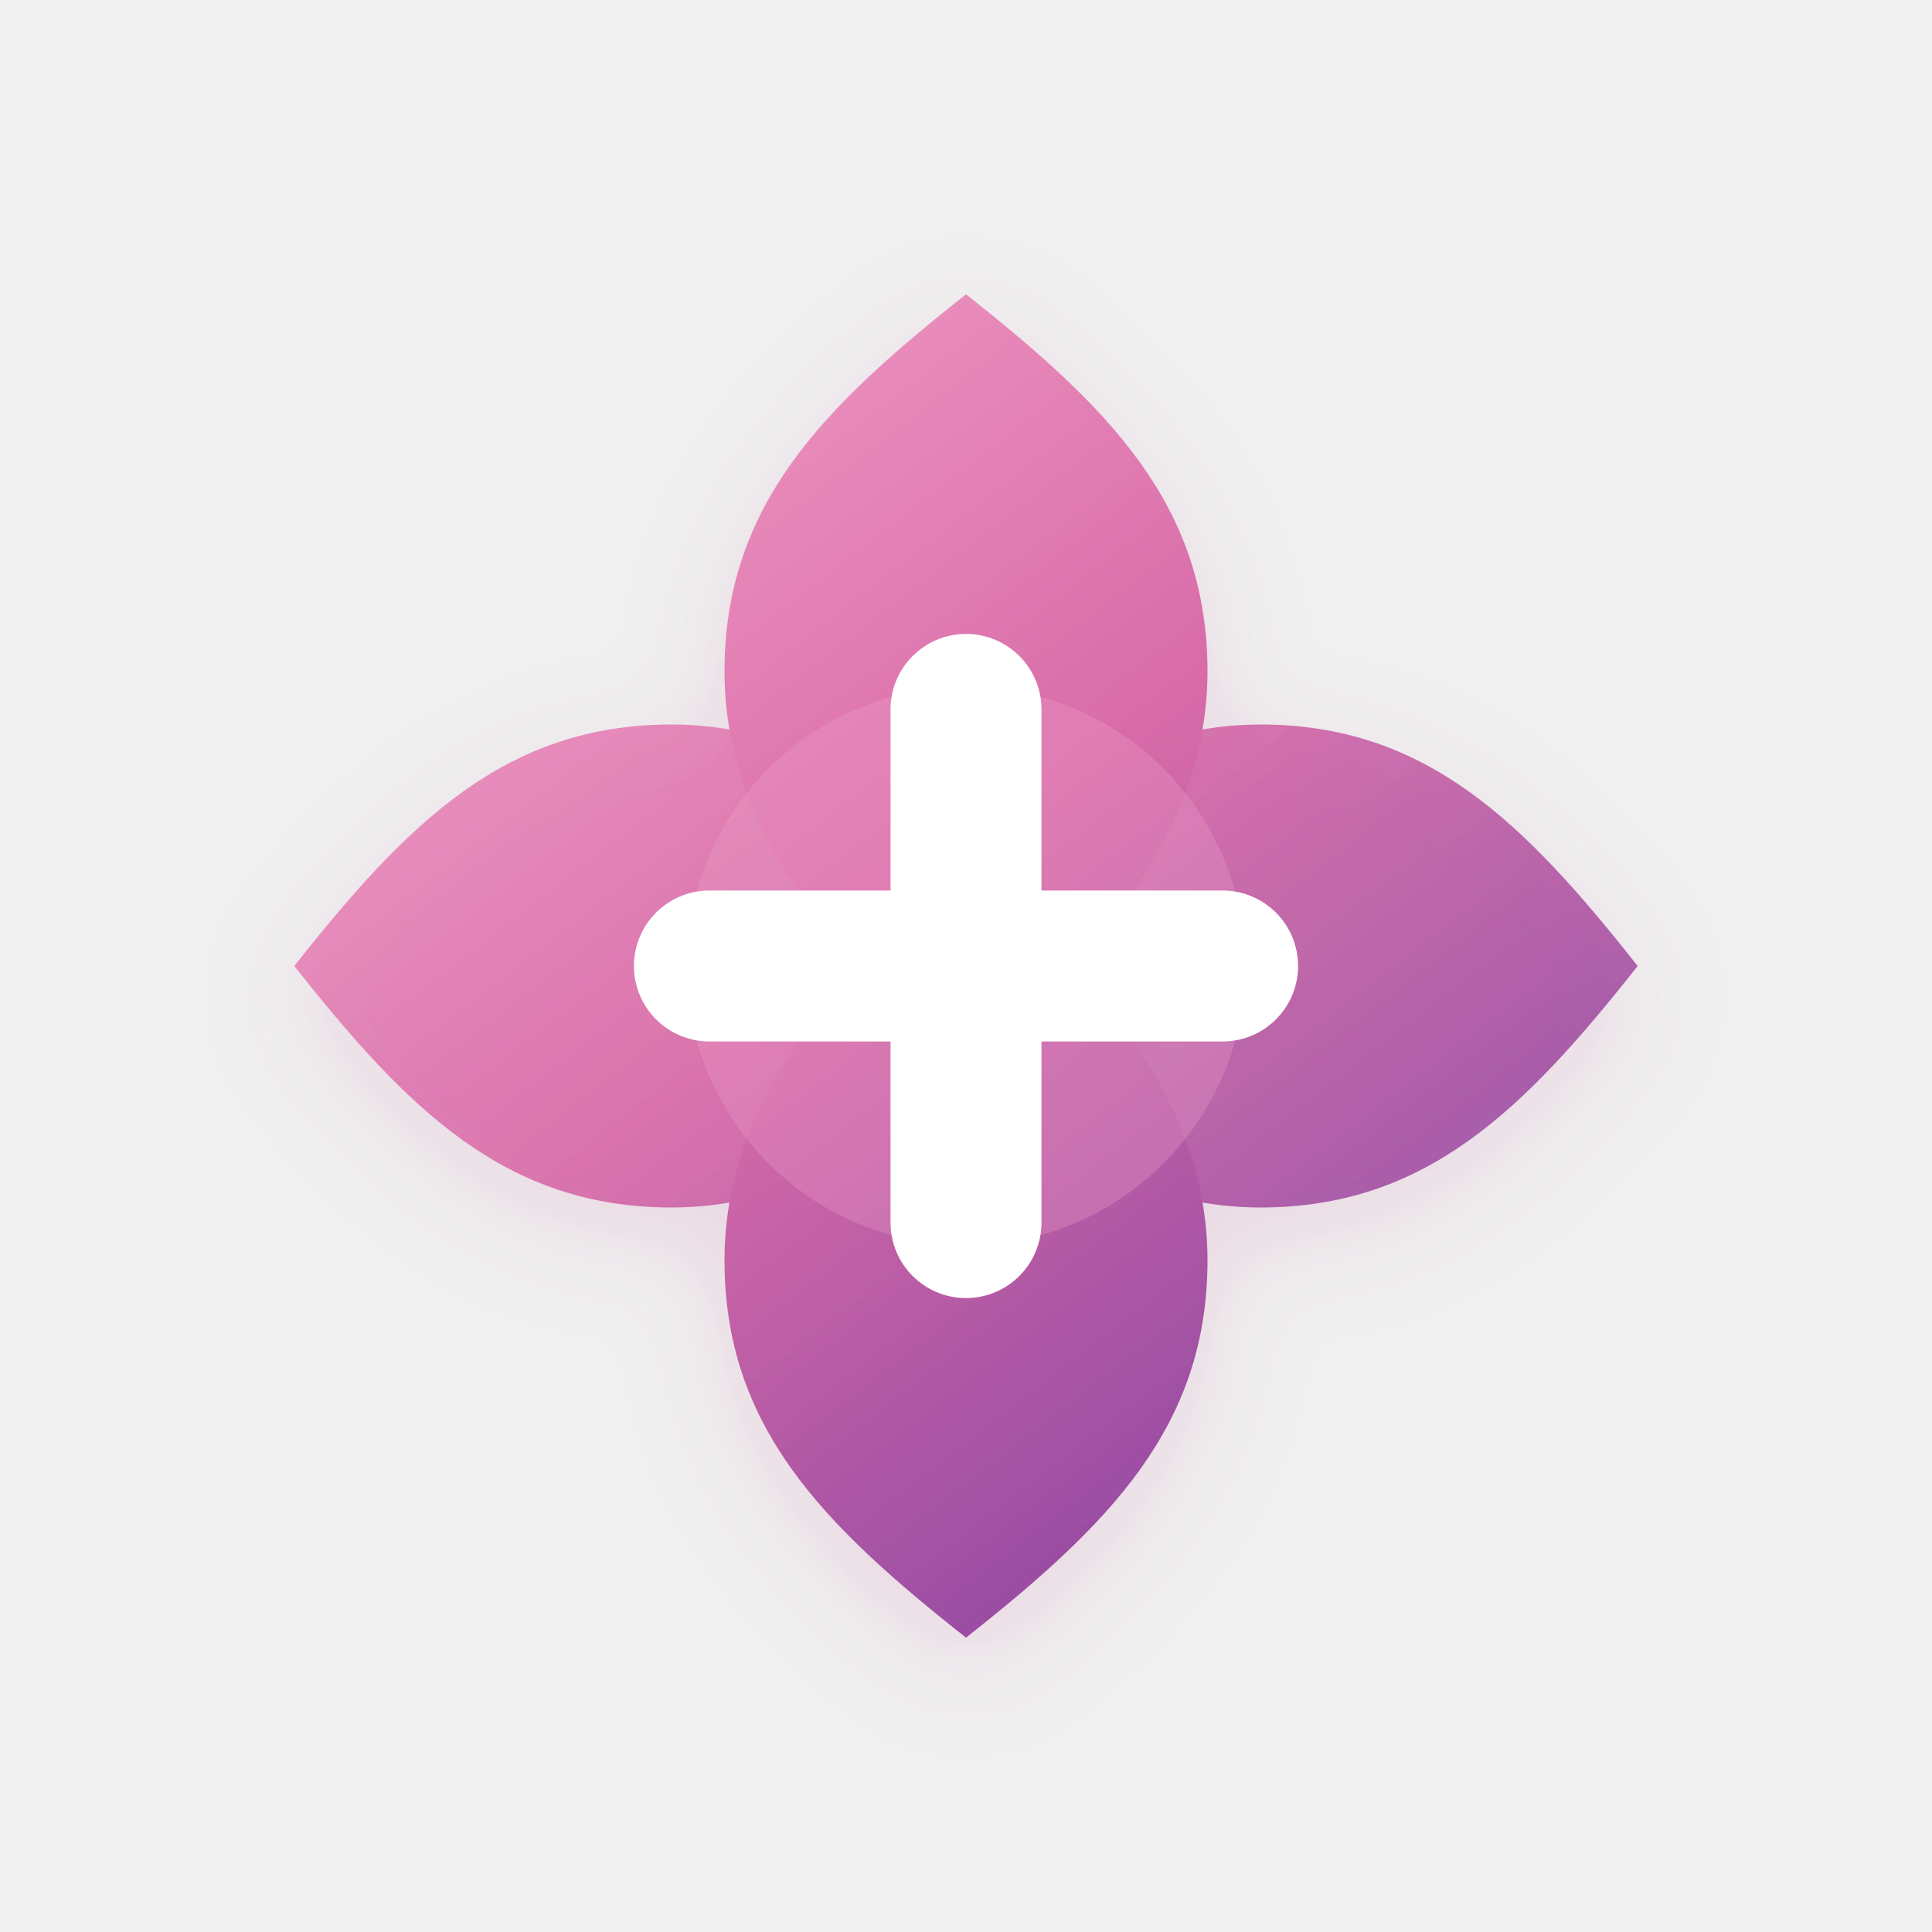
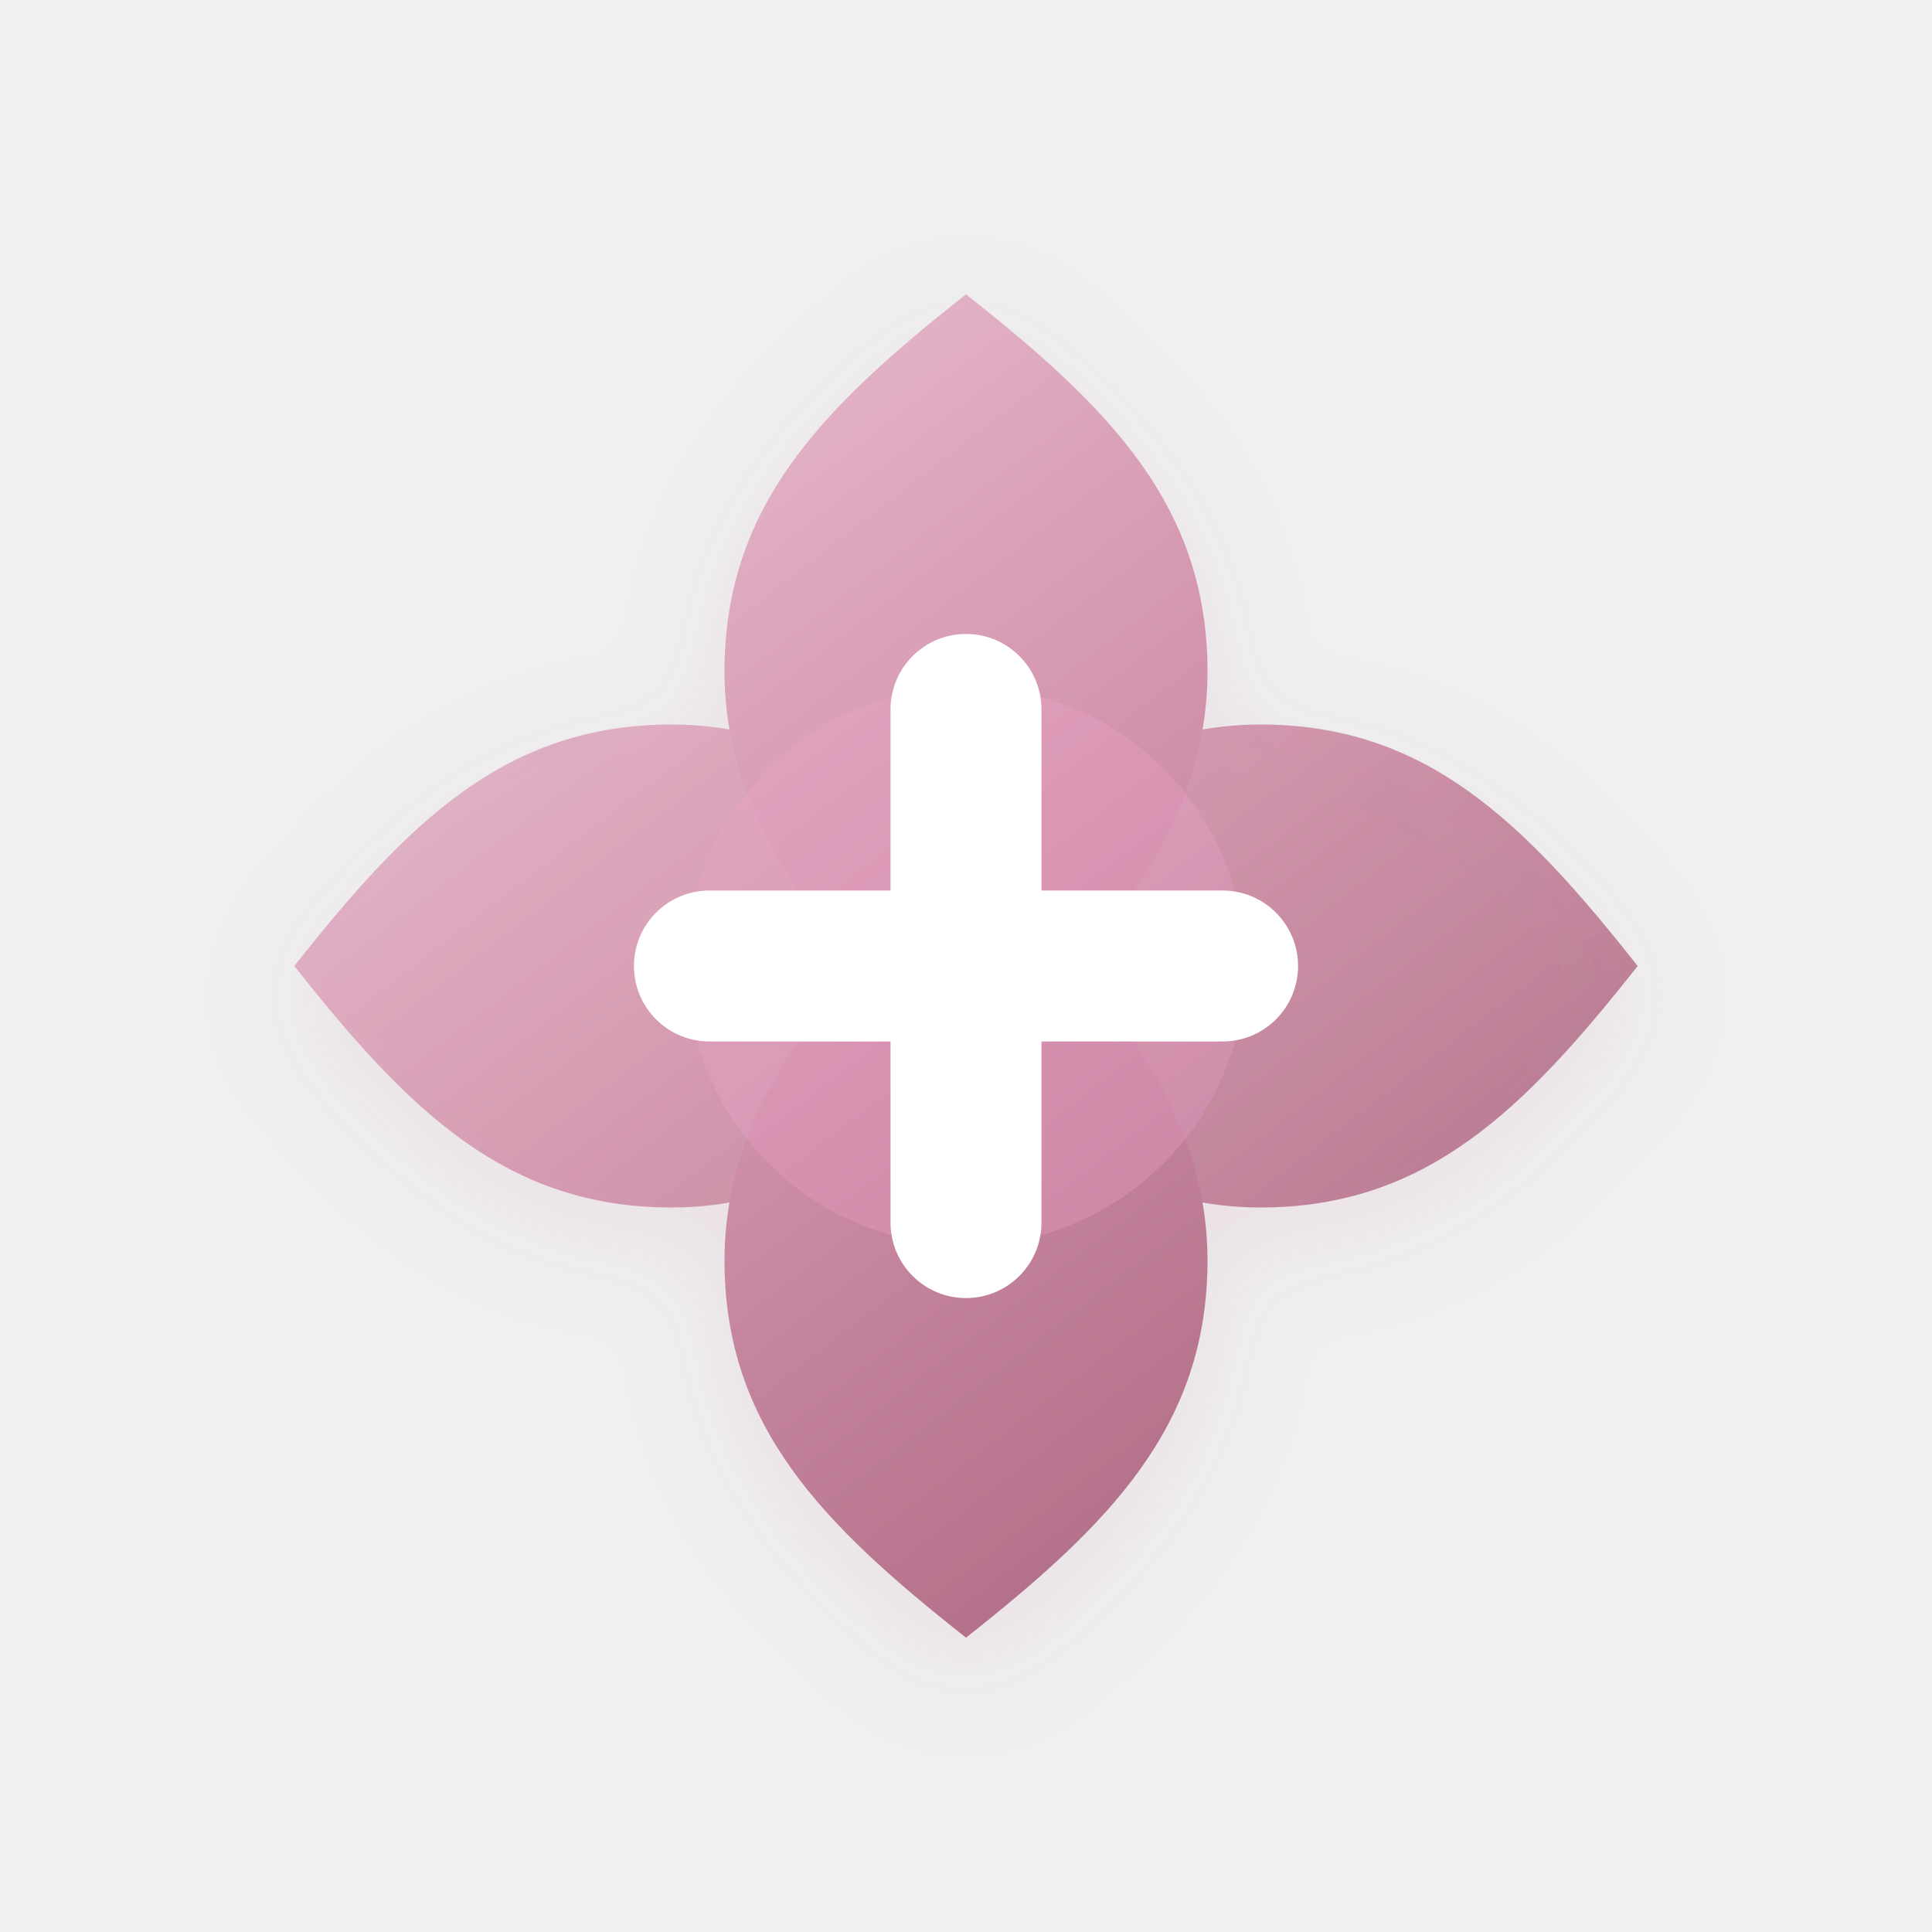
<svg xmlns="http://www.w3.org/2000/svg" width="512" height="512" viewBox="0 0 512 512" fill="none">
  <defs>
    <linearGradient id="petalGradient" x1="120" y1="80" x2="392" y2="432" gradientUnits="userSpaceOnUse">
-       <stop offset="0" stop-color="#F4A1C8" />
-       <stop offset="0.45" stop-color="#D86BA8" />
-       <stop offset="1" stop-color="#7B3FA1" />
+       <stop offset="0" stop-color="#ECC4D6" />
+       <stop offset="0.45" stop-color="#D293AC" />
+       <stop offset="1" stop-color="#A5607A" />
    </linearGradient>
    <filter id="shadow" x="-20%" y="-20%" width="140%" height="140%" filterUnits="objectBoundingBox">
-       <feDropShadow dx="0" dy="8" stdDeviation="14" flood-color="#C85A9C" flood-opacity="0.18" />
+       <feDropShadow dx="0" dy="8" stdDeviation="14" flood-color="#D293AC" flood-opacity="0.18" />
    </filter>
  </defs>
  <g filter="url(#shadow)">
    <path d="M256 78C294 108 320 134 320 178C320 206 307 232 284 256C307 280 320 306 320 334C320 378 294 404 256 434C218 404 192 378 192 334C192 306 205 280 228 256C205 232 192 206 192 178C192 134 218 108 256 78Z" fill="url(#petalGradient)" />
    <path d="M78 256C108 218 134 192 178 192C206 192 232 205 256 228C280 205 306 192 334 192C378 192 404 218 434 256C404 294 378 320 334 320C306 320 280 307 256 284C232 307 206 320 178 320C134 320 108 294 78 256Z" fill="url(#petalGradient)" opacity="0.92" />
    <circle cx="256" cy="256" r="74" fill="#F2A5CC" opacity="0.28" />
    <path d="M236 188C236 176.954 244.954 168 256 168C267.046 168 276 176.954 276 188V236H324C335.046 236 344 244.954 344 256C344 267.046 335.046 276 324 276H276V324C276 335.046 267.046 344 256 344C244.954 344 236 335.046 236 324V276H188C176.954 276 168 267.046 168 256C168 244.954 176.954 236 188 236H236V188Z" fill="white" />
  </g>
</svg>
